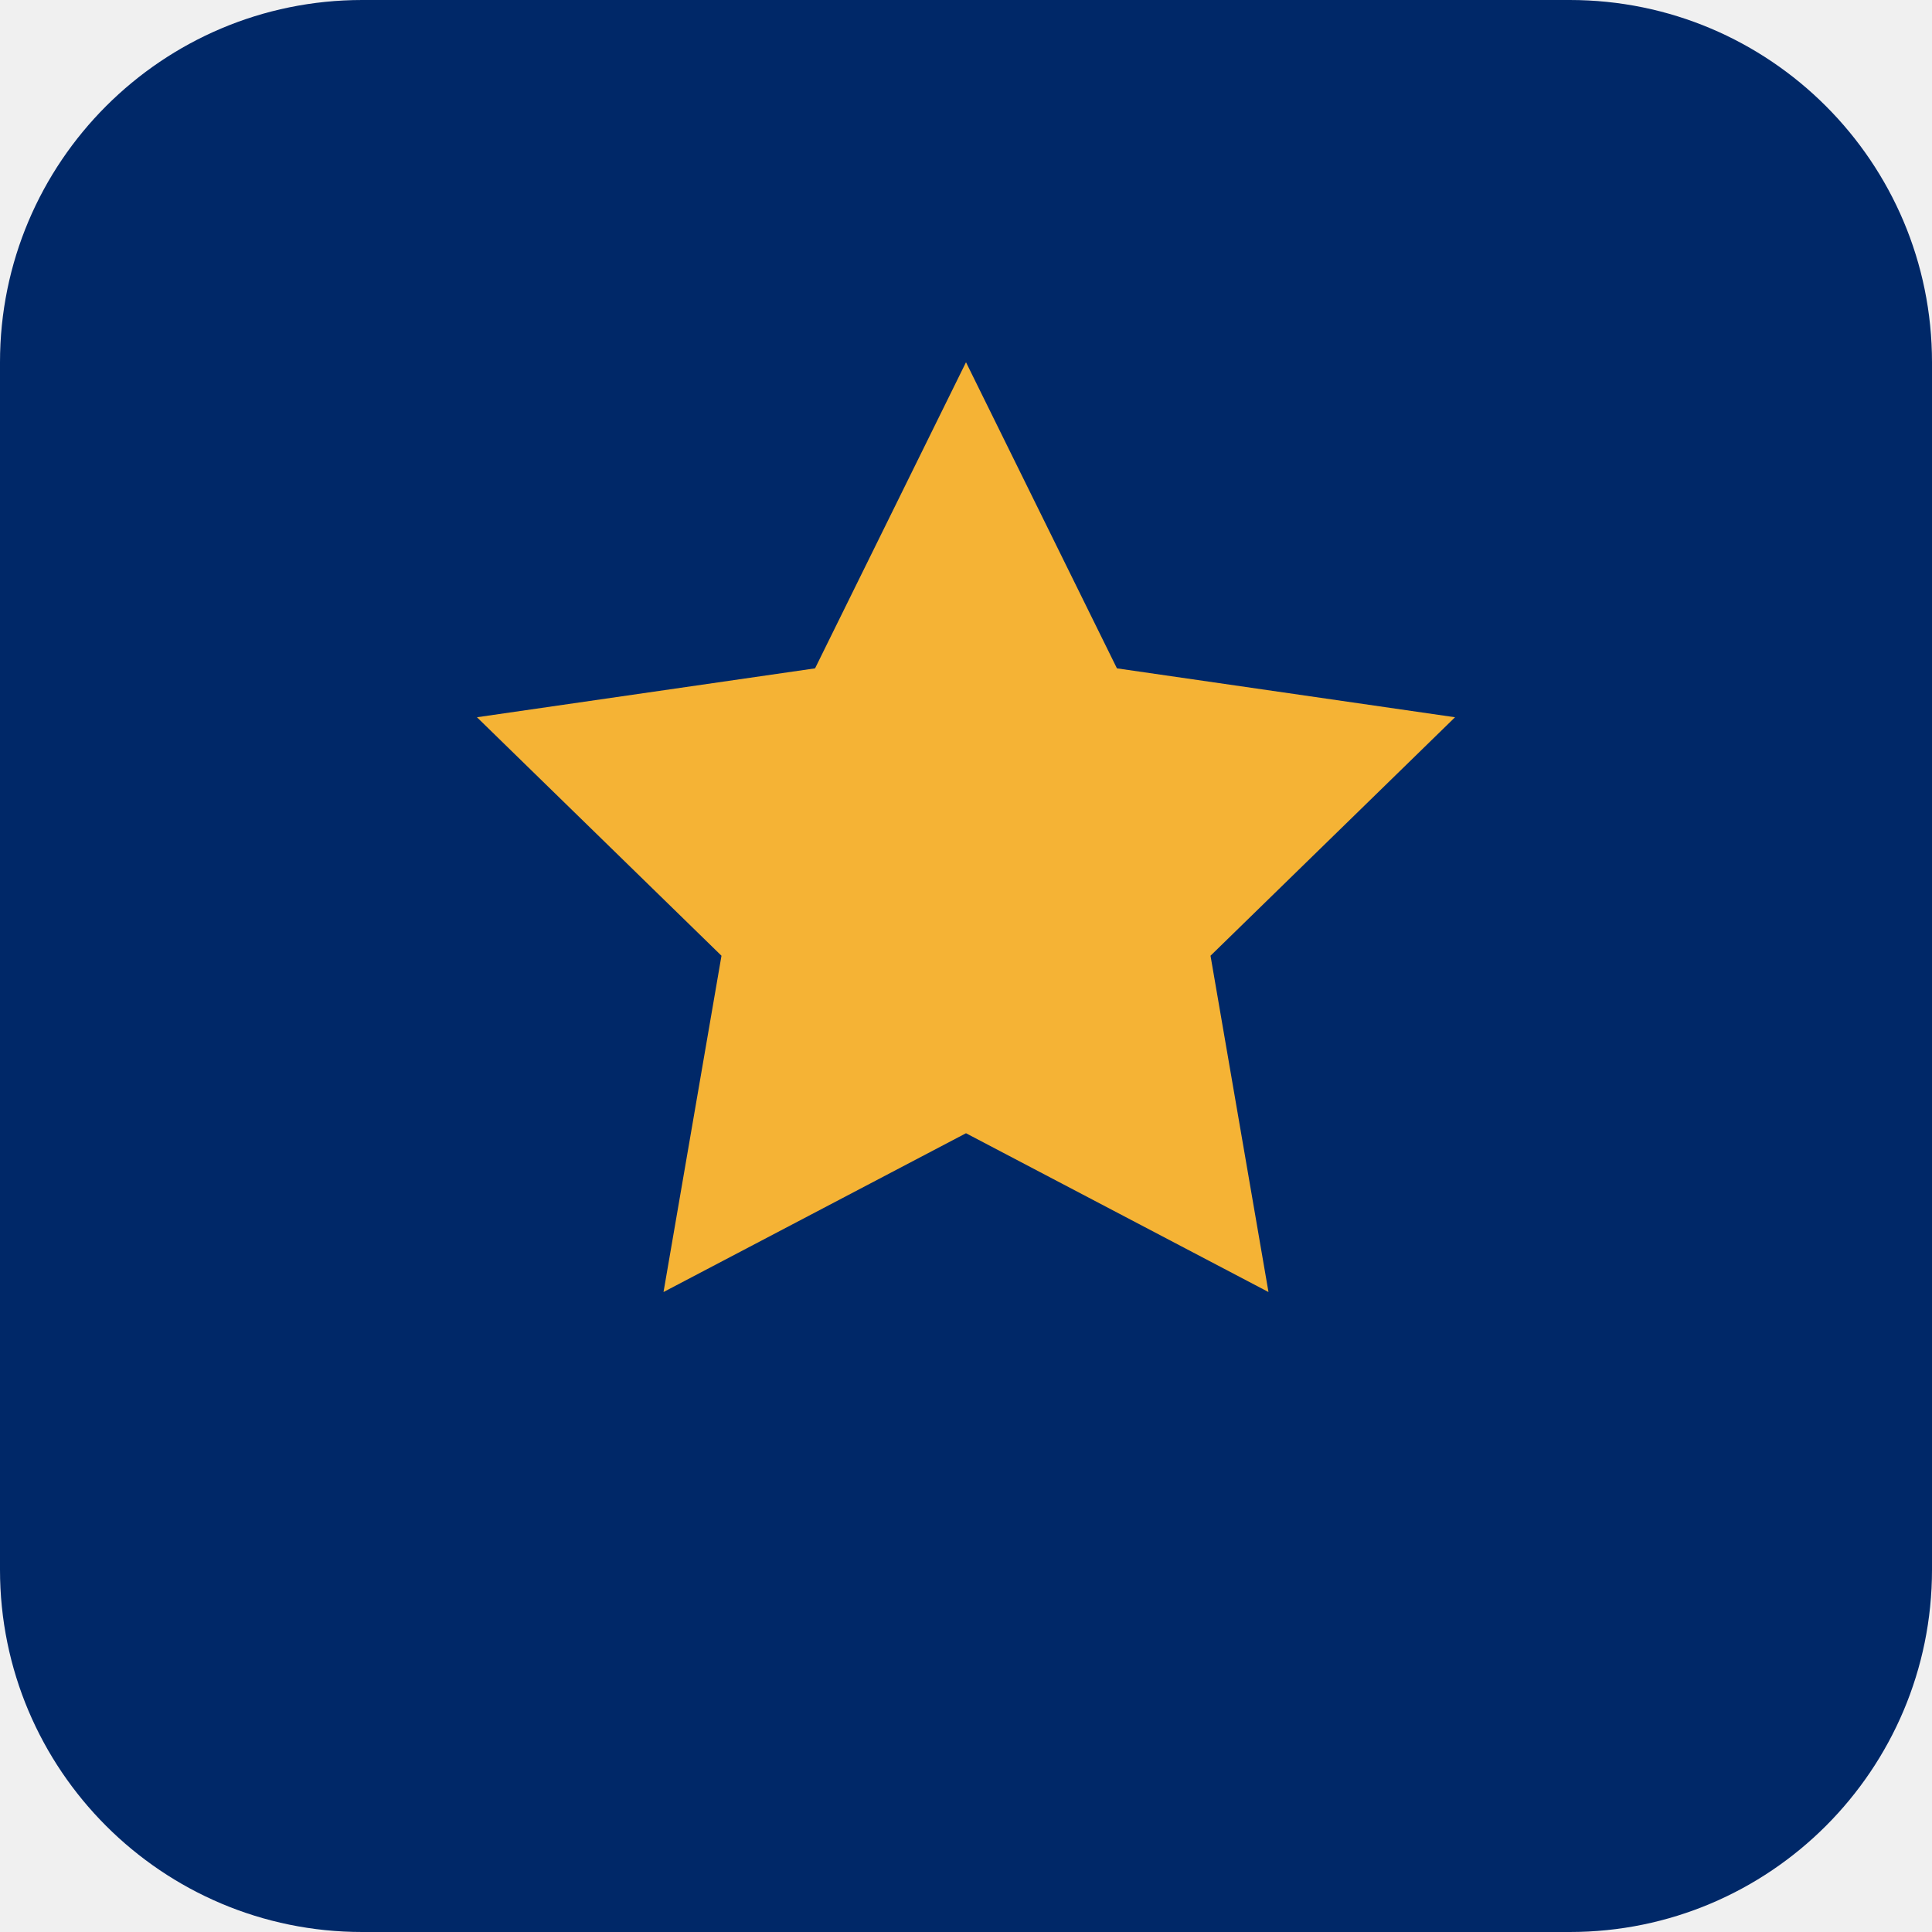
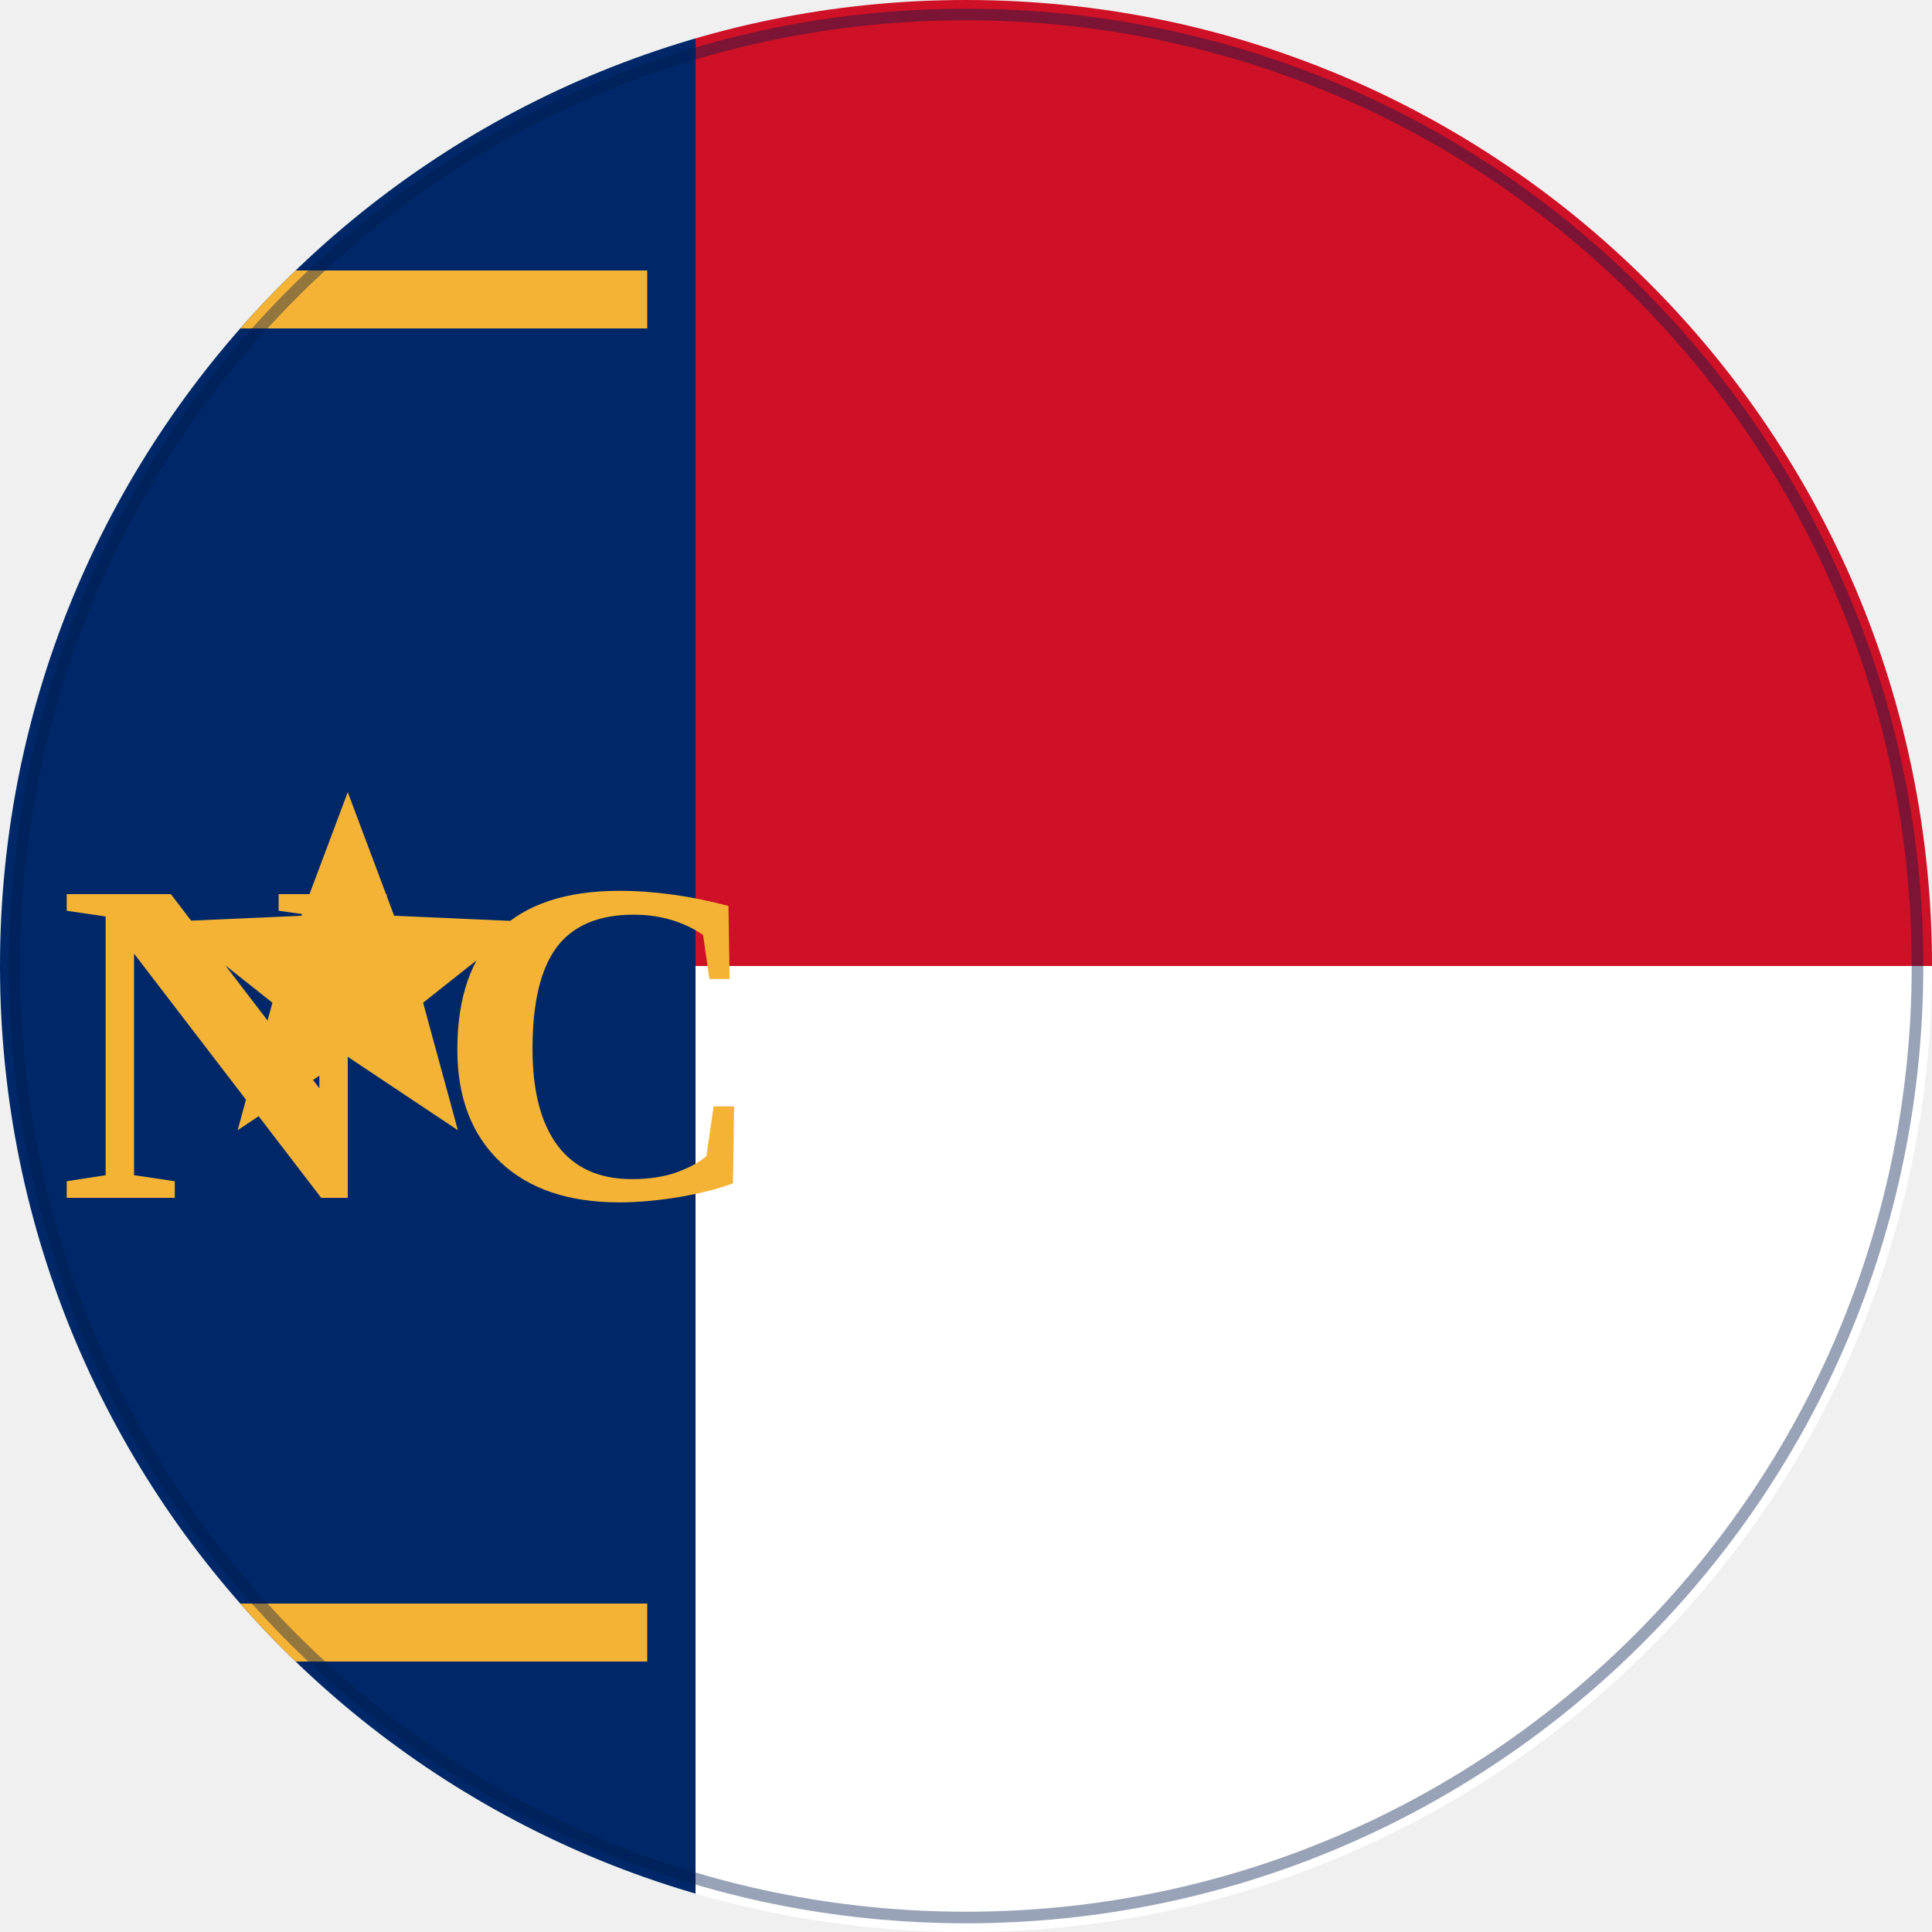
- <svg xmlns="http://www.w3.org/2000/svg" viewBox="0 0 32 32">
-   <rect width="32" height="32" rx="6" fill="#002868" />
-   <path d="M16 6l2.5 5.07 5.6.81-4.05 3.95.96 5.57L16 18.77l-5.01 2.63.96-5.57L7.9 11.88l5.6-.81L16 6z" fill="#F5B335" />
+ <svg xmlns="http://www.w3.org/2000/svg" viewBox="0 0 100 100" role="img" aria-label="NC Resources logo — circular North Carolina state flag">
+   <defs>
+     <clipPath id="circle-clip">
+       <circle cx="50" cy="50" r="50" />
+     </clipPath>
+   </defs>
+   <g clip-path="url(#circle-clip)">
+     <rect x="36" y="0" width="64" height="50" fill="#CE1126" />
+     <rect x="36" y="50" width="64" height="50" fill="#FFFFFF" />
+     <rect x="0" y="0" width="36" height="100" fill="#002868" />
+     <rect x="2.5" y="14" width="31" height="3" fill="#F5B335" />
+     <rect x="2.5" y="83" width="31" height="3" fill="#F5B335" />
+     <text x="3" y="62" font-family="Georgia, 'Times New Roman', serif" font-size="24" font-weight="700" fill="#F5B335">N</text>
+     <path d="M18 41              L20.4 47.4              L27.2 47.7              L21.9 51.9              L23.7 58.5              L18 54.7              L12.3 58.5              L14.1 51.9              L8.8 47.7              L15.6 47.4 Z" fill="#F5B335" />
+     <text x="22.5" y="62" font-family="Georgia, 'Times New Roman', serif" font-size="24" font-weight="700" fill="#F5B335">C</text>
+     <circle cx="50" cy="50" r="49.25" fill="none" stroke="#001a4a" stroke-width="0.6" opacity="0.4" />
+   </g>
</svg>
